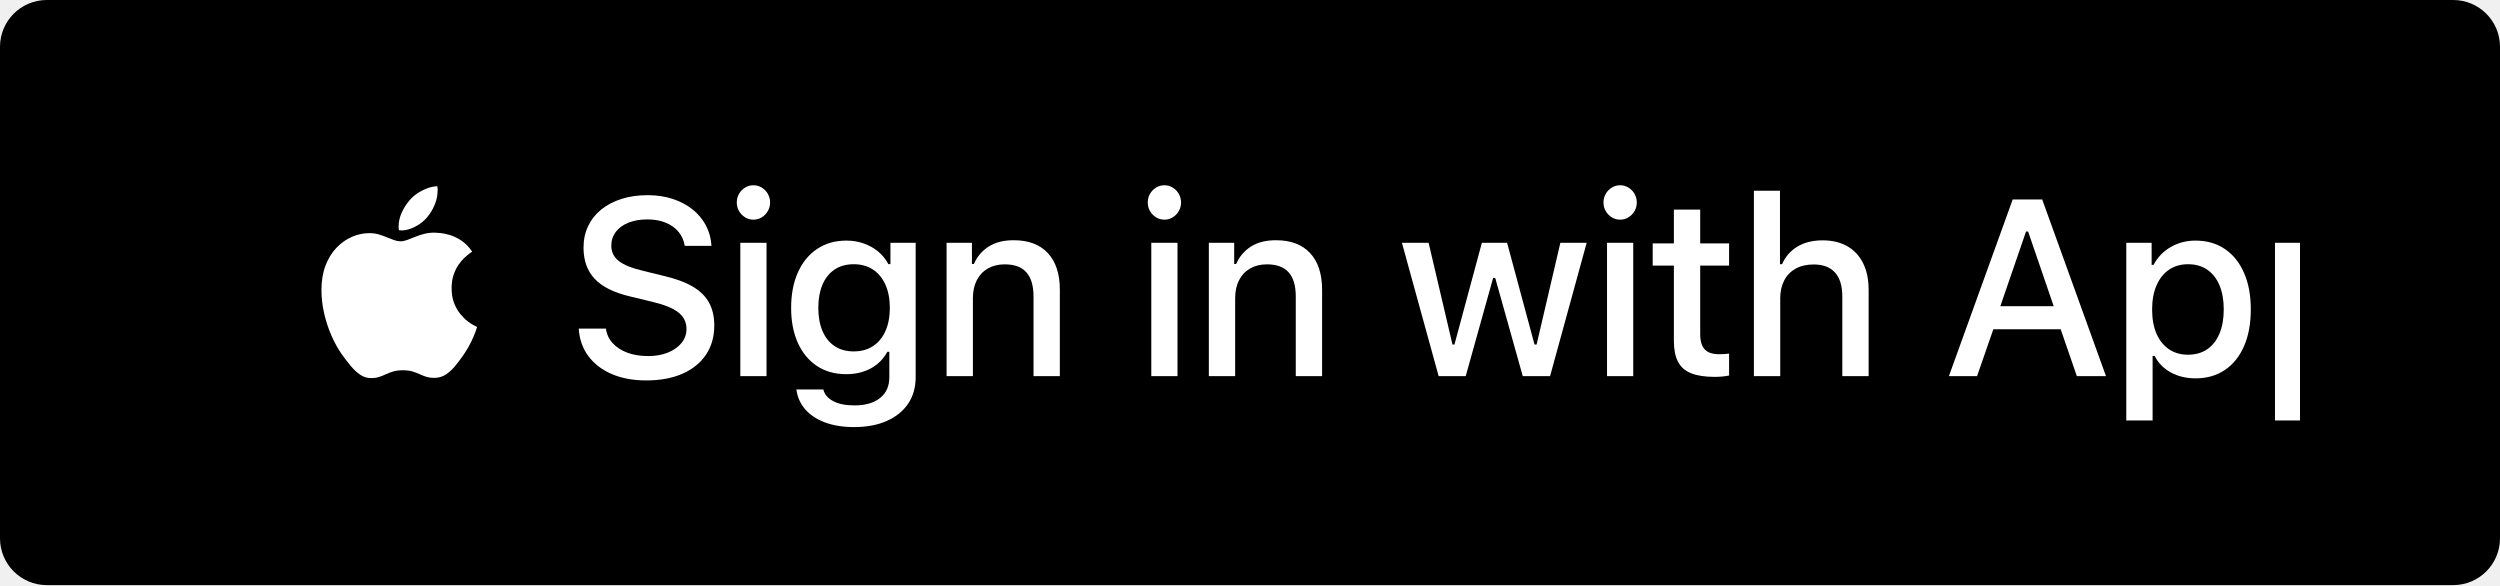
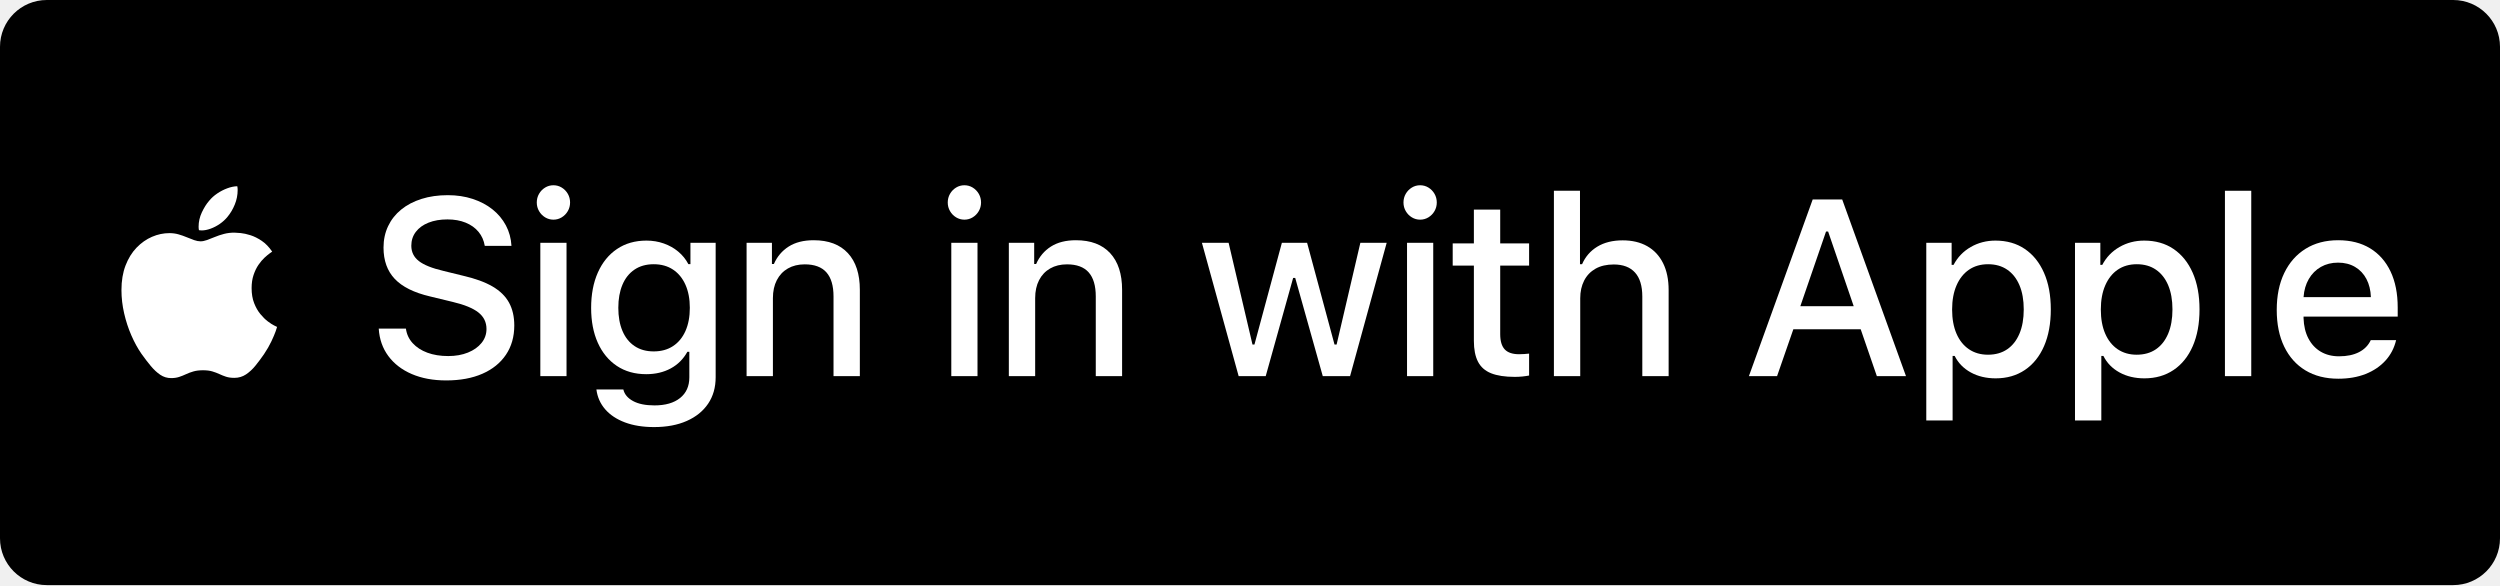
<svg xmlns="http://www.w3.org/2000/svg" width="188" height="44" viewBox="0 0 188 44">
  <rect x="0" y="0" width="188" height="44" rx="3.52" fill="black" />
-   <svg width="157.92" height="44" x="15.04">
-     <g>
-       <svg style="overflow: visible;" width="188" height="22" y="11" viewBox="0 -11 111.047 14" fill="#fff">
-         <g transform="scale(0.005859375 -0.005859375)">
-           <path transform="translate(0 0)" d="M1181 1172Q1198 1172 1233 1168.5Q1268 1165 1312.5 1151Q1357 1137 1404 1105.5Q1451 1074 1490 1017Q1487 1015 1469.5 1002.5Q1452 990 1427 967Q1402 944 1378 909Q1354 874 1338 826.5Q1322 779 1322 719Q1322 649 1342.5 596.5Q1363 544 1393.5 507Q1424 470 1454.5 447Q1485 424 1506.5 413.5Q1528 403 1530 402Q1530 399 1518.5 366.5Q1507 334 1483.5 284Q1460 234 1423 179Q1390 131 1354 86.5Q1318 42 1276 14Q1234 -14 1181 -14Q1141 -14 1112.5 -4.5Q1084 5 1058.5 17Q1033 29 1001.5 38.5Q970 48 925 48Q880 48 847 38.5Q814 29 786.5 16Q759 3 730 -6.5Q701 -16 665 -16Q616 -16 576 11Q536 38 498.5 83Q461 128 422 183Q377 248 340 332.5Q303 417 281 512.5Q259 608 259 703Q259 817 292.5 904Q326 991 382.5 1049.5Q439 1108 508.5 1138Q578 1168 651 1168Q690 1168 725 1158Q760 1148 792 1134.5Q824 1121 852.5 1111Q881 1101 905 1101Q928 1101 957.5 1111.5Q987 1122 1021.5 1136.5Q1056 1151 1096 1161.5Q1136 1172 1181 1172ZM1125 1301Q1099 1269 1063 1244Q1027 1219 987.5 1204.5Q948 1190 913 1190Q902 1190 892 1192Q891 1195 890 1203Q889 1211 889 1220Q889 1281 915.5 1337.5Q942 1394 975 1432Q1003 1466 1041.5 1492Q1080 1518 1123 1534Q1166 1550 1205 1551Q1208 1538 1208 1520Q1208 1459 1184.5 1401.5Q1161 1344 1125 1301Z" />
-           <path transform="translate(1795.808 0)" d="" />
-           <path transform="translate(2247.276 0)" d="M113 388L335 388Q344 320 390 269.5Q436 219 510 191.5Q584 164 681 164Q771 164 841.5 192.5Q912 221 952.5 271Q993 321 993 385Q993 468 927 520Q861 572 718 606L532 651Q336 697 244 794Q152 891 152 1050Q152 1146 189.5 1225Q227 1304 296.5 1360.5Q366 1417 462.5 1447.5Q559 1478 677 1478Q787 1478 880 1447.5Q973 1417 1042 1362Q1111 1307 1151.5 1231Q1192 1155 1197 1064L979 1064Q968 1130 928 1178.5Q888 1227 823 1253.5Q758 1280 674 1280Q586 1280 519.5 1253.5Q453 1227 416 1178.5Q379 1130 379 1065Q379 988 440.5 940Q502 892 643 859L802 820Q950 786 1042 732.5Q1134 679 1177 600.5Q1220 522 1220 414Q1220 276 1152 175Q1084 74 959.5 19.5Q835 -35 664 -35Q504 -35 383 17Q262 69 191.5 164Q121 259 113 388Z" />
-           <path transform="translate(3519.973 0)" d="M160 0L160 1089L374 1089L374 0ZM267 1278Q230 1278 199 1297Q168 1316 149.5 1348Q131 1380 131 1418Q131 1457 149.5 1489Q168 1521 199 1540Q230 1559 267 1559Q304 1559 335 1540Q366 1521 384.5 1489Q403 1457 403 1418Q403 1380 384.5 1348Q366 1316 335 1297Q304 1278 267 1278Z" />
-           <path transform="translate(3993.941 0)" d="M612 202Q704 202 770 245.5Q836 289 871.5 369Q907 449 907 558Q907 666 871.5 746Q836 826 770 870Q704 914 612 914Q520 914 455 870Q390 826 356.5 746Q323 666 323 558Q323 450 356.5 370Q390 290 455 246Q520 202 612 202ZM615 -416Q479 -416 377.5 -378Q276 -340 216 -271Q156 -202 144 -109L364 -109Q378 -168 443.5 -203.5Q509 -239 618 -239Q752 -239 827.5 -178.5Q903 -118 903 -10L903 199L887 199Q838 110 751 63Q664 16 551 16Q412 16 311 83.5Q210 151 155.5 272.5Q101 394 101 557Q101 723 156 846.5Q211 970 312.5 1038.5Q414 1107 553 1107Q628 1107 694.5 1083.5Q761 1060 812.5 1017Q864 974 895 915L912 915L912 1089L1118 1089L1118 -9Q1118 -134 1056.5 -225Q995 -316 882 -366Q769 -416 615 -416Z" />
-           <path transform="translate(5208.514 0)" d="M156 0L156 1089L363 1089L363 916L379 916Q419 1007 500 1058.5Q581 1110 704 1110Q886 1110 983.5 1004.5Q1081 899 1081 705L1081 0L866 0L866 651Q866 782 808 847.5Q750 913 631 913Q552 913 493.5 879.5Q435 846 403 784Q371 722 371 637L371 0Z" />
-           <path transform="translate(6376.214 0)" d="" />
-           <path transform="translate(6876.43 0)" d="M160 0L160 1089L374 1089L374 0ZM267 1278Q230 1278 199 1297Q168 1316 149.5 1348Q131 1380 131 1418Q131 1457 149.5 1489Q168 1521 199 1540Q230 1559 267 1559Q304 1559 335 1540Q366 1521 384.5 1489Q403 1457 403 1418Q403 1380 384.5 1348Q366 1316 335 1297Q304 1278 267 1278Z" />
-           <path transform="translate(7350.398 0)" d="M156 0L156 1089L363 1089L363 916L379 916Q419 1007 500 1058.5Q581 1110 704 1110Q886 1110 983.5 1004.5Q1081 899 1081 705L1081 0L866 0L866 651Q866 782 808 847.5Q750 913 631 913Q552 913 493.5 879.5Q435 846 403 784Q371 722 371 637L371 0Z" />
-           <path transform="translate(8518.098 0)" d="" />
-           <path transform="translate(9018.314 0)" d="M1574 1089L1275 0L1052 0L827 802L810 802L586 0L365 0L65 1089L283 1089L478 258L494 258L718 1089L924 1089L1148 258L1165 258L1359 1089Z" />
-           <path transform="translate(10598.503 0)" d="M160 0L160 1089L374 1089L374 0ZM267 1278Q230 1278 199 1297Q168 1316 149.5 1348Q131 1380 131 1418Q131 1457 149.5 1489Q168 1521 199 1540Q230 1559 267 1559Q304 1559 335 1540Q366 1521 384.5 1489Q403 1457 403 1418Q403 1380 384.5 1348Q366 1316 335 1297Q304 1278 267 1278Z" />
-           <path transform="translate(11072.471 0)" d="M232 1360L447 1360L447 1084L683 1084L683 903L447 903L447 343Q447 258 484 218.5Q521 179 601 179Q626 179 643 180.5Q660 182 683 184L683 5Q657 0 627.5 -3Q598 -6 566 -6Q446 -6 372.5 23.5Q299 53 265.5 118Q232 183 232 288L232 903L59 903L59 1084L232 1084Z" />
-           <path transform="translate(11792.057 0)" d="M166 0L166 1514L379 1514L379 914L396 914Q436 1006 520.5 1057.5Q605 1109 728 1109Q844 1109 928 1061.5Q1012 1014 1057.5 923Q1103 832 1103 703L1103 0L888 0L888 650Q888 780 828.5 846Q769 912 655 912Q567 912 506 877.5Q445 843 413 780.5Q381 718 381 636L381 0Z" />
-           <path transform="translate(12980.382 0)" d="" />
-           <path transform="translate(13480.599 0)" d="M1115 0L983 383L433 383L300 0L70 0L591 1443L832 1443L1353 0ZM700 1181L490 571L926 571L717 1181Z" />
-           <path transform="translate(14843.293 0)" d="M721 1107Q860 1107 961 1038.5Q1062 970 1117.5 844Q1173 718 1173 545Q1173 372 1118 245.5Q1063 119 961.5 50.5Q860 -18 723 -18Q607 -18 519 30.5Q431 79 388 165L371 165L371 -362L156 -362L156 1089L363 1089L363 909L379 909Q428 1002 519 1054.5Q610 1107 721 1107ZM660 175Q752 175 817 219.5Q882 264 917 347Q952 430 952 545Q952 660 917 742.5Q882 825 817 869.5Q752 914 661 914Q570 914 504.5 869Q439 824 403 741Q367 658 367 544Q367 430 402.5 347.5Q438 265 504 220Q570 175 660 175Z" />
-           <path transform="translate(16057.866 0)" d="M721 1107Q860 1107 961 1038.5Q1062 970 1117.5 844Q1173 718 1173 545Q1173 372 1118 245.5Q1063 119 961.5 50.5Q860 -18 723 -18Q607 -18 519 30.5Q431 79 388 165L371 165L371 -362L156 -362L156 1089L363 1089L363 909L379 909Q428 1002 519 1054.5Q610 1107 721 1107ZM660 175Q752 175 817 219.5Q882 264 917 347Q952 430 952 545Q952 660 917 742.5Q882 825 817 869.5Q752 914 661 914Q570 914 504.5 869Q439 824 403 741Q367 658 367 544Q367 430 402.5 347.5Q438 265 504 220Q570 175 660 175Z" />
-           <path transform="translate(17272.44 0)" d="M166 0L166 1514L381 1514L381 0Z" />
-           <path transform="translate(17759.531 0)" d="M603 927Q524 927 462.5 892Q401 857 364 793.5Q327 730 321 645L871 645Q868 730 834.5 793.5Q801 857 741.5 892Q682 927 603 927ZM870 294L1077 294Q1054 197 989.5 126.5Q925 56 827.5 17.5Q730 -21 605 -21Q449 -21 336.5 47Q224 115 163 241Q102 367 102 541Q102 715 163.5 842.5Q225 970 337.5 1040Q450 1110 604 1110Q756 1110 864.5 1044Q973 978 1031.5 855Q1090 732 1090 561L1090 486L321 486L321 474Q324 378 360.5 308Q397 238 461 200Q525 162 611 162Q708 162 774 196Q840 230 870 294Z" />
-         </g>
-       </svg>
+   <g transform="translate(6.748884 28.28571) scale(1.571429)" fill="#fff">
+     <g transform="scale(0.005859375 -0.005859375)">
+       <path transform="translate(0 0)" d="M1181 1172Q1198 1172 1233 1168.5Q1268 1165 1312.5 1151Q1357 1137 1404 1105.5Q1451 1074 1490 1017Q1487 1015 1469.5 1002.5Q1452 990 1427 967Q1402 944 1378 909Q1354 874 1338 826.5Q1322 779 1322 719Q1322 649 1342.5 596.5Q1363 544 1393.5 507Q1424 470 1454.5 447Q1485 424 1506.5 413.5Q1528 403 1530 402Q1530 399 1518.5 366.5Q1507 334 1483.5 284Q1460 234 1423 179Q1390 131 1354 86.5Q1318 42 1276 14Q1234 -14 1181 -14Q1141 -14 1112.5 -4.5Q1084 5 1058.5 17Q1033 29 1001.5 38.5Q970 48 925 48Q880 48 847 38.5Q814 29 786.5 16Q759 3 730 -6.5Q701 -16 665 -16Q616 -16 576 11Q536 38 498.5 83Q461 128 422 183Q377 248 340 332.5Q303 417 281 512.5Q259 608 259 703Q259 817 292.5 904Q326 991 382.5 1049.5Q439 1108 508.5 1138Q578 1168 651 1168Q690 1168 725 1158Q760 1148 792 1134.5Q824 1121 852.5 1111Q881 1101 905 1101Q928 1101 957.5 1111.5Q987 1122 1021.5 1136.5Q1056 1151 1096 1161.5Q1136 1172 1181 1172ZM1125 1301Q1099 1269 1063 1244Q1027 1219 987.5 1204.5Q948 1190 913 1190Q902 1190 892 1192Q891 1195 890 1203Q889 1211 889 1220Q889 1281 915.5 1337.5Q942 1394 975 1432Q1003 1466 1041.5 1492Q1080 1518 1123 1534Q1166 1550 1205 1551Q1208 1538 1208 1520Q1208 1459 1184.5 1401.5Q1161 1344 1125 1301Z" />
+       <path transform="translate(1795.808 0)" d="" />
+       <path transform="translate(2247.276 0)" d="M113 388L335 388Q344 320 390 269.5Q436 219 510 191.5Q584 164 681 164Q771 164 841.5 192.5Q912 221 952.5 271Q993 321 993 385Q993 468 927 520Q861 572 718 606L532 651Q336 697 244 794Q152 891 152 1050Q152 1146 189.5 1225Q227 1304 296.5 1360.5Q366 1417 462.5 1447.5Q559 1478 677 1478Q787 1478 880 1447.5Q973 1417 1042 1362Q1111 1307 1151.5 1231Q1192 1155 1197 1064L979 1064Q968 1130 928 1178.5Q888 1227 823 1253.5Q758 1280 674 1280Q586 1280 519.5 1253.5Q453 1227 416 1178.5Q379 1130 379 1065Q379 988 440.5 940Q502 892 643 859L802 820Q950 786 1042 732.5Q1134 679 1177 600.5Q1220 522 1220 414Q1220 276 1152 175Q1084 74 959.5 19.5Q835 -35 664 -35Q504 -35 383 17Q262 69 191.5 164Q121 259 113 388Z" />
+       <path transform="translate(3519.973 0)" d="M160 0L160 1089L374 1089L374 0ZM267 1278Q230 1278 199 1297Q168 1316 149.5 1348Q131 1380 131 1418Q131 1457 149.5 1489Q168 1521 199 1540Q230 1559 267 1559Q304 1559 335 1540Q366 1521 384.5 1489Q403 1457 403 1418Q403 1380 384.5 1348Q366 1316 335 1297Q304 1278 267 1278Z" />
+       <path transform="translate(3993.941 0)" d="M612 202Q704 202 770 245.5Q836 289 871.5 369Q907 449 907 558Q907 666 871.5 746Q836 826 770 870Q704 914 612 914Q520 914 455 870Q390 826 356.5 746Q323 666 323 558Q323 450 356.5 370Q390 290 455 246Q520 202 612 202ZM615 -416Q479 -416 377.5 -378Q276 -340 216 -271Q156 -202 144 -109L364 -109Q378 -168 443.5 -203.5Q509 -239 618 -239Q752 -239 827.5 -178.5Q903 -118 903 -10L903 199L887 199Q838 110 751 63Q664 16 551 16Q412 16 311 83.5Q210 151 155.5 272.5Q101 394 101 557Q101 723 156 846.5Q211 970 312.5 1038.5Q414 1107 553 1107Q628 1107 694.5 1083.5Q761 1060 812.5 1017Q864 974 895 915L912 915L912 1089L1118 1089L1118 -9Q1118 -134 1056.5 -225Q995 -316 882 -366Q769 -416 615 -416Z" />
+       <path transform="translate(5208.514 0)" d="M156 0L156 1089L363 1089L363 916L379 916Q419 1007 500 1058.5Q581 1110 704 1110Q886 1110 983.5 1004.5Q1081 899 1081 705L1081 0L866 0L866 651Q866 782 808 847.5Q750 913 631 913Q552 913 493.5 879.5Q435 846 403 784Q371 722 371 637L371 0Z" />
+       <path transform="translate(6376.214 0)" d="" />
+       <path transform="translate(6876.43 0)" d="M160 0L160 1089L374 1089L374 0ZM267 1278Q230 1278 199 1297Q168 1316 149.5 1348Q131 1380 131 1418Q131 1457 149.5 1489Q168 1521 199 1540Q230 1559 267 1559Q304 1559 335 1540Q366 1521 384.5 1489Q403 1457 403 1418Q403 1380 384.5 1348Q366 1316 335 1297Q304 1278 267 1278Z" />
+       <path transform="translate(7350.398 0)" d="M156 0L156 1089L363 1089L363 916L379 916Q419 1007 500 1058.5Q581 1110 704 1110Q886 1110 983.5 1004.5Q1081 899 1081 705L1081 0L866 0L866 651Q866 782 808 847.5Q750 913 631 913Q552 913 493.5 879.5Q435 846 403 784Q371 722 371 637L371 0Z" />
+       <path transform="translate(8518.098 0)" d="" />
+       <path transform="translate(9018.314 0)" d="M1574 1089L1275 0L1052 0L827 802L810 802L586 0L365 0L65 1089L283 1089L478 258L494 258L718 1089L924 1089L1148 258L1165 258L1359 1089Z" />
+       <path transform="translate(10598.503 0)" d="M160 0L160 1089L374 1089L374 0ZM267 1278Q230 1278 199 1297Q168 1316 149.5 1348Q131 1380 131 1418Q131 1457 149.5 1489Q168 1521 199 1540Q230 1559 267 1559Q304 1559 335 1540Q366 1521 384.5 1489Q403 1457 403 1418Q403 1380 384.5 1348Q366 1316 335 1297Q304 1278 267 1278Z" />
+       <path transform="translate(11072.471 0)" d="M232 1360L447 1360L447 1084L683 1084L683 903L447 903L447 343Q447 258 484 218.5Q521 179 601 179Q626 179 643 180.5Q660 182 683 184L683 5Q657 0 627.5 -3Q598 -6 566 -6Q446 -6 372.5 23.5Q299 53 265.5 118Q232 183 232 288L232 903L59 903L59 1084L232 1084Z" />
+       <path transform="translate(11792.057 0)" d="M166 0L166 1514L379 1514L379 914L396 914Q436 1006 520.5 1057.5Q605 1109 728 1109Q844 1109 928 1061.5Q1012 1014 1057.5 923Q1103 832 1103 703L1103 0L888 0L888 650Q888 780 828.5 846Q769 912 655 912Q567 912 506 877.5Q445 843 413 780.5Q381 718 381 636L381 0Z" />
+       <path transform="translate(12980.382 0)" d="" />
+       <path transform="translate(13480.599 0)" d="M1115 0L983 383L433 383L300 0L70 0L591 1443L832 1443L1353 0ZM700 1181L490 571L926 571L717 1181Z" />
+       <path transform="translate(14843.293 0)" d="M721 1107Q860 1107 961 1038.5Q1062 970 1117.5 844Q1173 718 1173 545Q1173 372 1118 245.5Q1063 119 961.5 50.5Q860 -18 723 -18Q607 -18 519 30.5Q431 79 388 165L371 165L371 -362L156 -362L156 1089L363 1089L363 909L379 909Q428 1002 519 1054.5Q610 1107 721 1107ZM660 175Q752 175 817 219.5Q882 264 917 347Q952 430 952 545Q952 660 917 742.5Q882 825 817 869.5Q752 914 661 914Q570 914 504.5 869Q439 824 403 741Q367 658 367 544Q367 430 402.5 347.5Q438 265 504 220Q570 175 660 175Z" />
+       <path transform="translate(16057.866 0)" d="M721 1107Q860 1107 961 1038.5Q1062 970 1117.5 844Q1173 718 1173 545Q1173 372 1118 245.5Q1063 119 961.5 50.5Q860 -18 723 -18Q607 -18 519 30.5Q431 79 388 165L371 165L371 -362L156 -362L156 1089L363 1089L363 909L379 909Q428 1002 519 1054.5Q610 1107 721 1107ZM660 175Q752 175 817 219.5Q882 264 917 347Q952 430 952 545Q952 660 917 742.5Q882 825 817 869.5Q752 914 661 914Q570 914 504.5 869Q439 824 403 741Q367 658 367 544Q367 430 402.5 347.5Q438 265 504 220Q570 175 660 175Z" />
+       <path transform="translate(17272.44 0)" d="M166 0L166 1514L381 1514L381 0Z" />
+       <path transform="translate(17759.531 0)" d="M603 927Q524 927 462.5 892Q401 857 364 793.5Q327 730 321 645L871 645Q868 730 834.5 793.5Q801 857 741.5 892Q682 927 603 927ZM870 294L1077 294Q1054 197 989.5 126.5Q925 56 827.5 17.5Q730 -21 605 -21Q449 -21 336.5 47Q224 115 163 241Q102 367 102 541Q102 715 163.5 842.5Q225 970 337.5 1040Q450 1110 604 1110Q756 1110 864.5 1044Q973 978 1031.5 855Q1090 732 1090 561L1090 486L321 486L321 474Q324 378 360.5 308Q397 238 461 200Q525 162 611 162Q708 162 774 196Q840 230 870 294Z" />
    </g>
-   </svg>
+   </g>
</svg>
